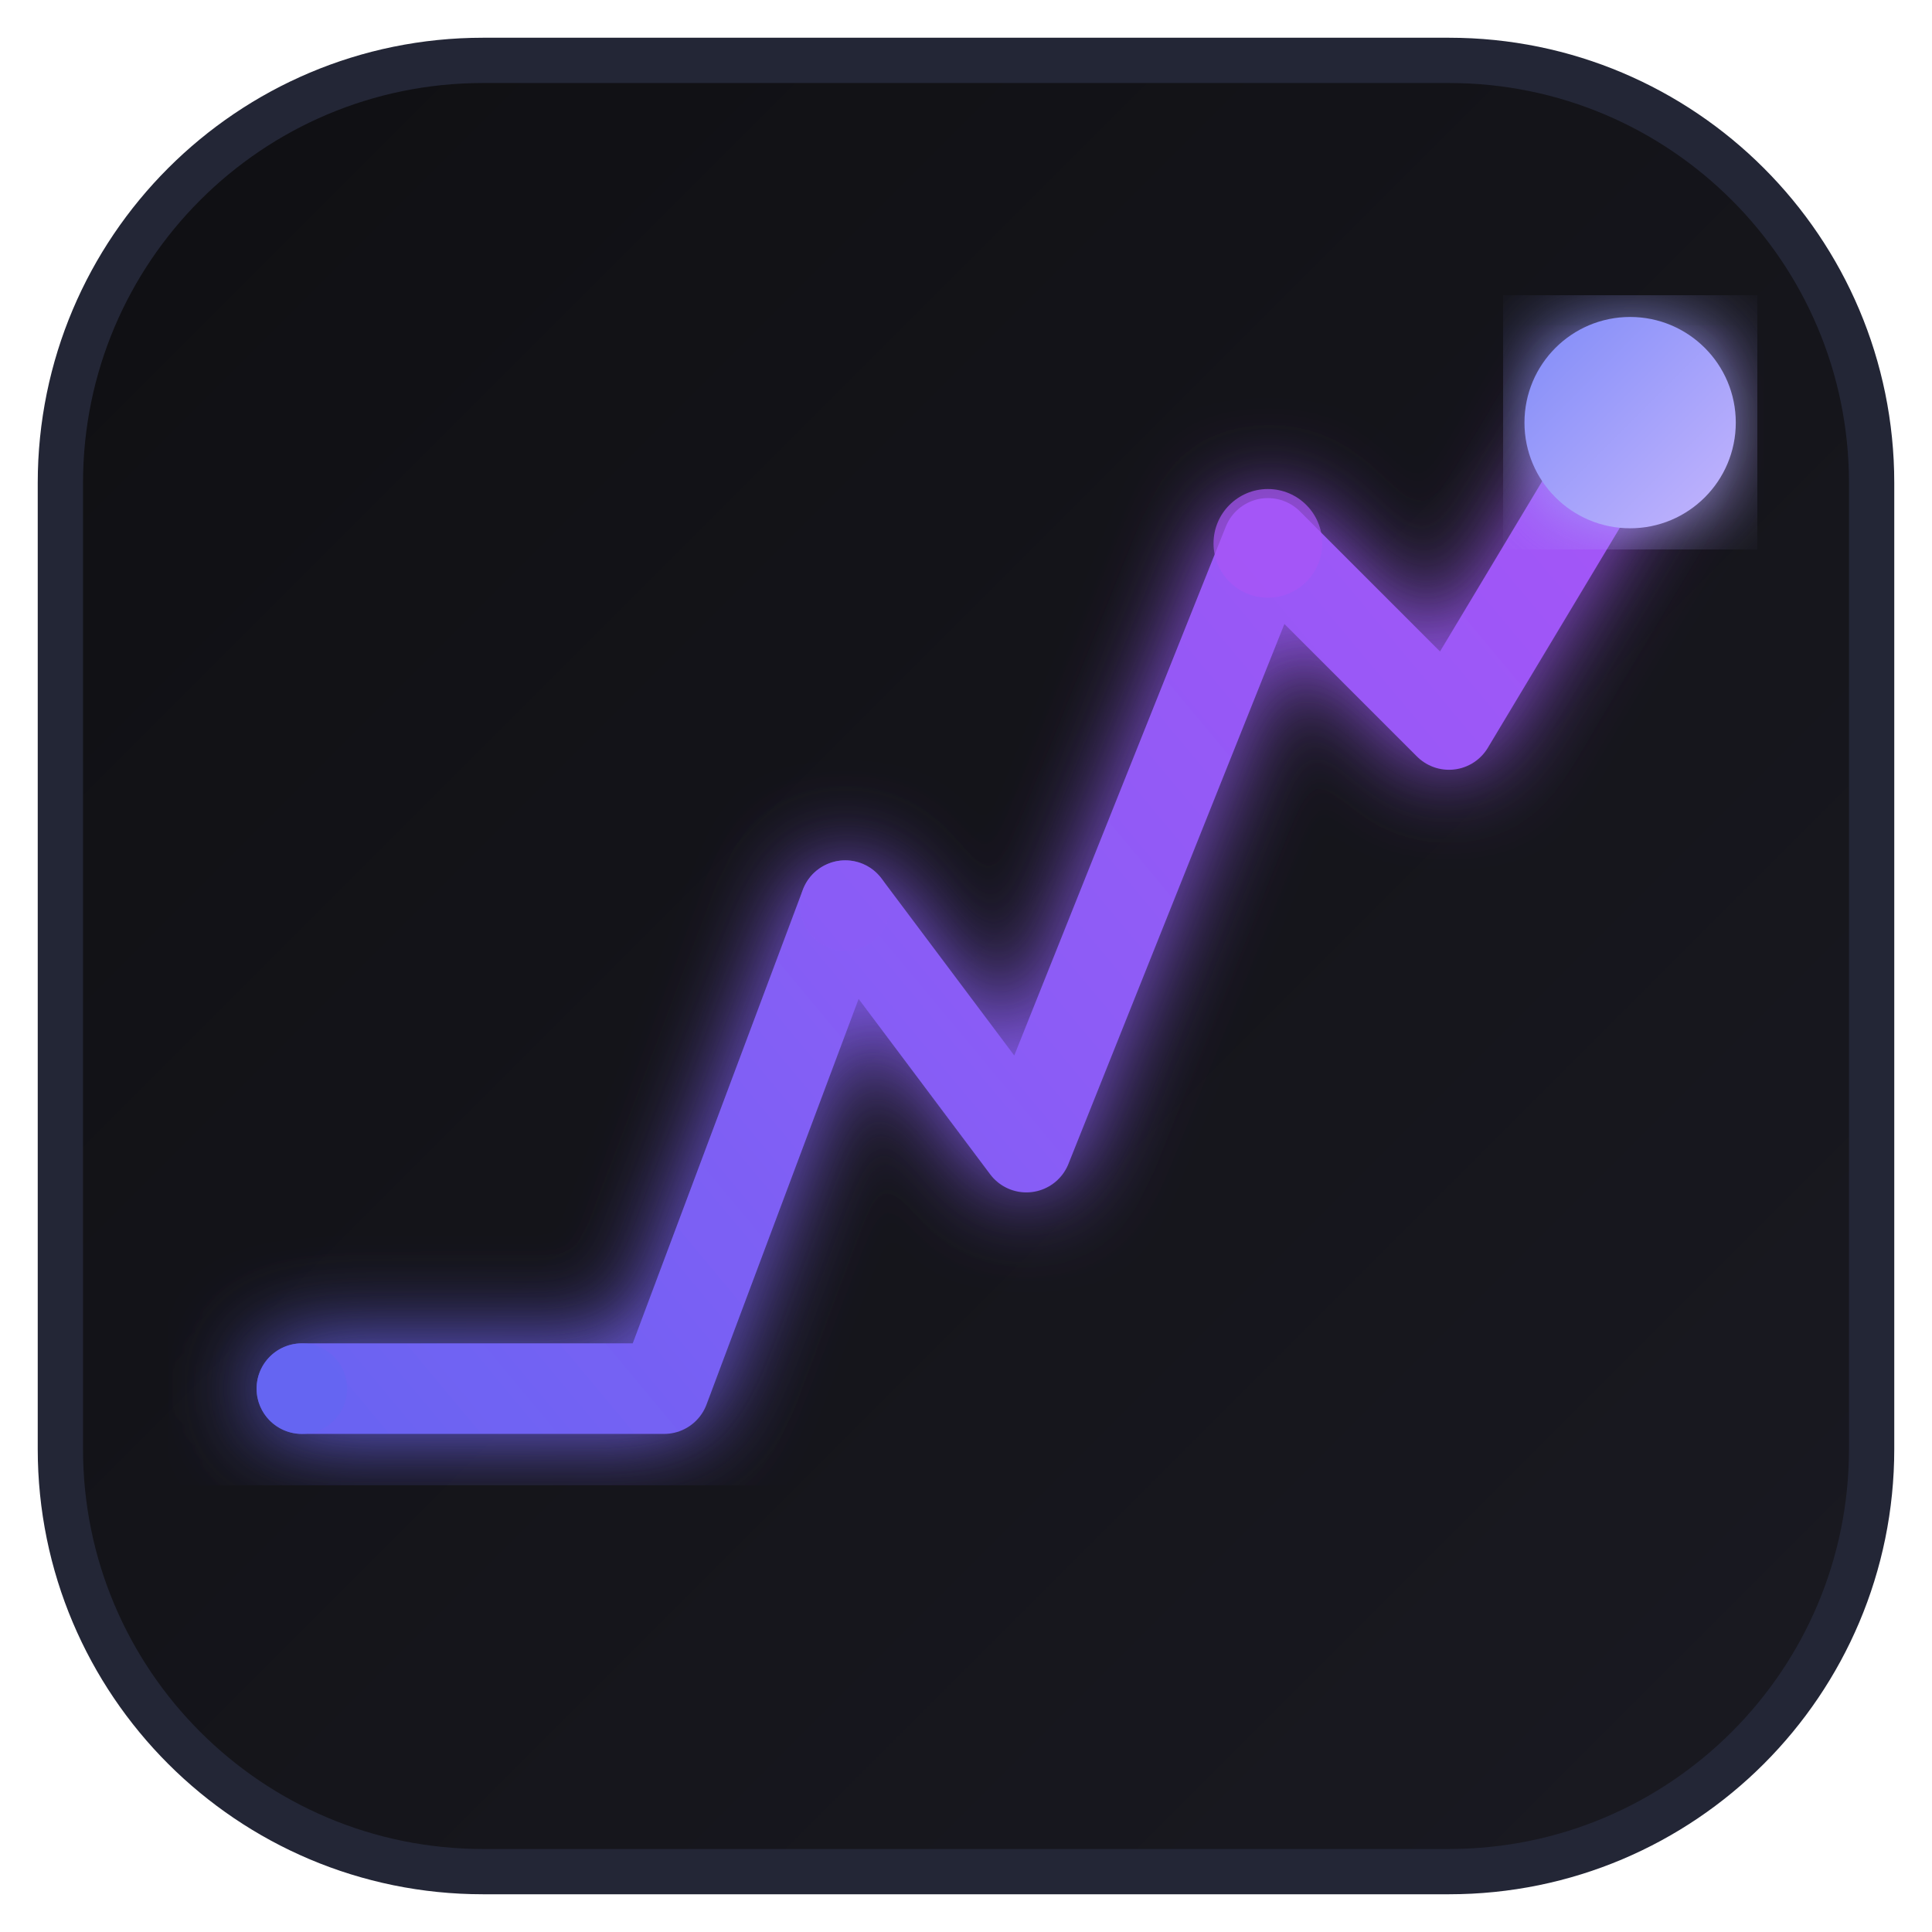
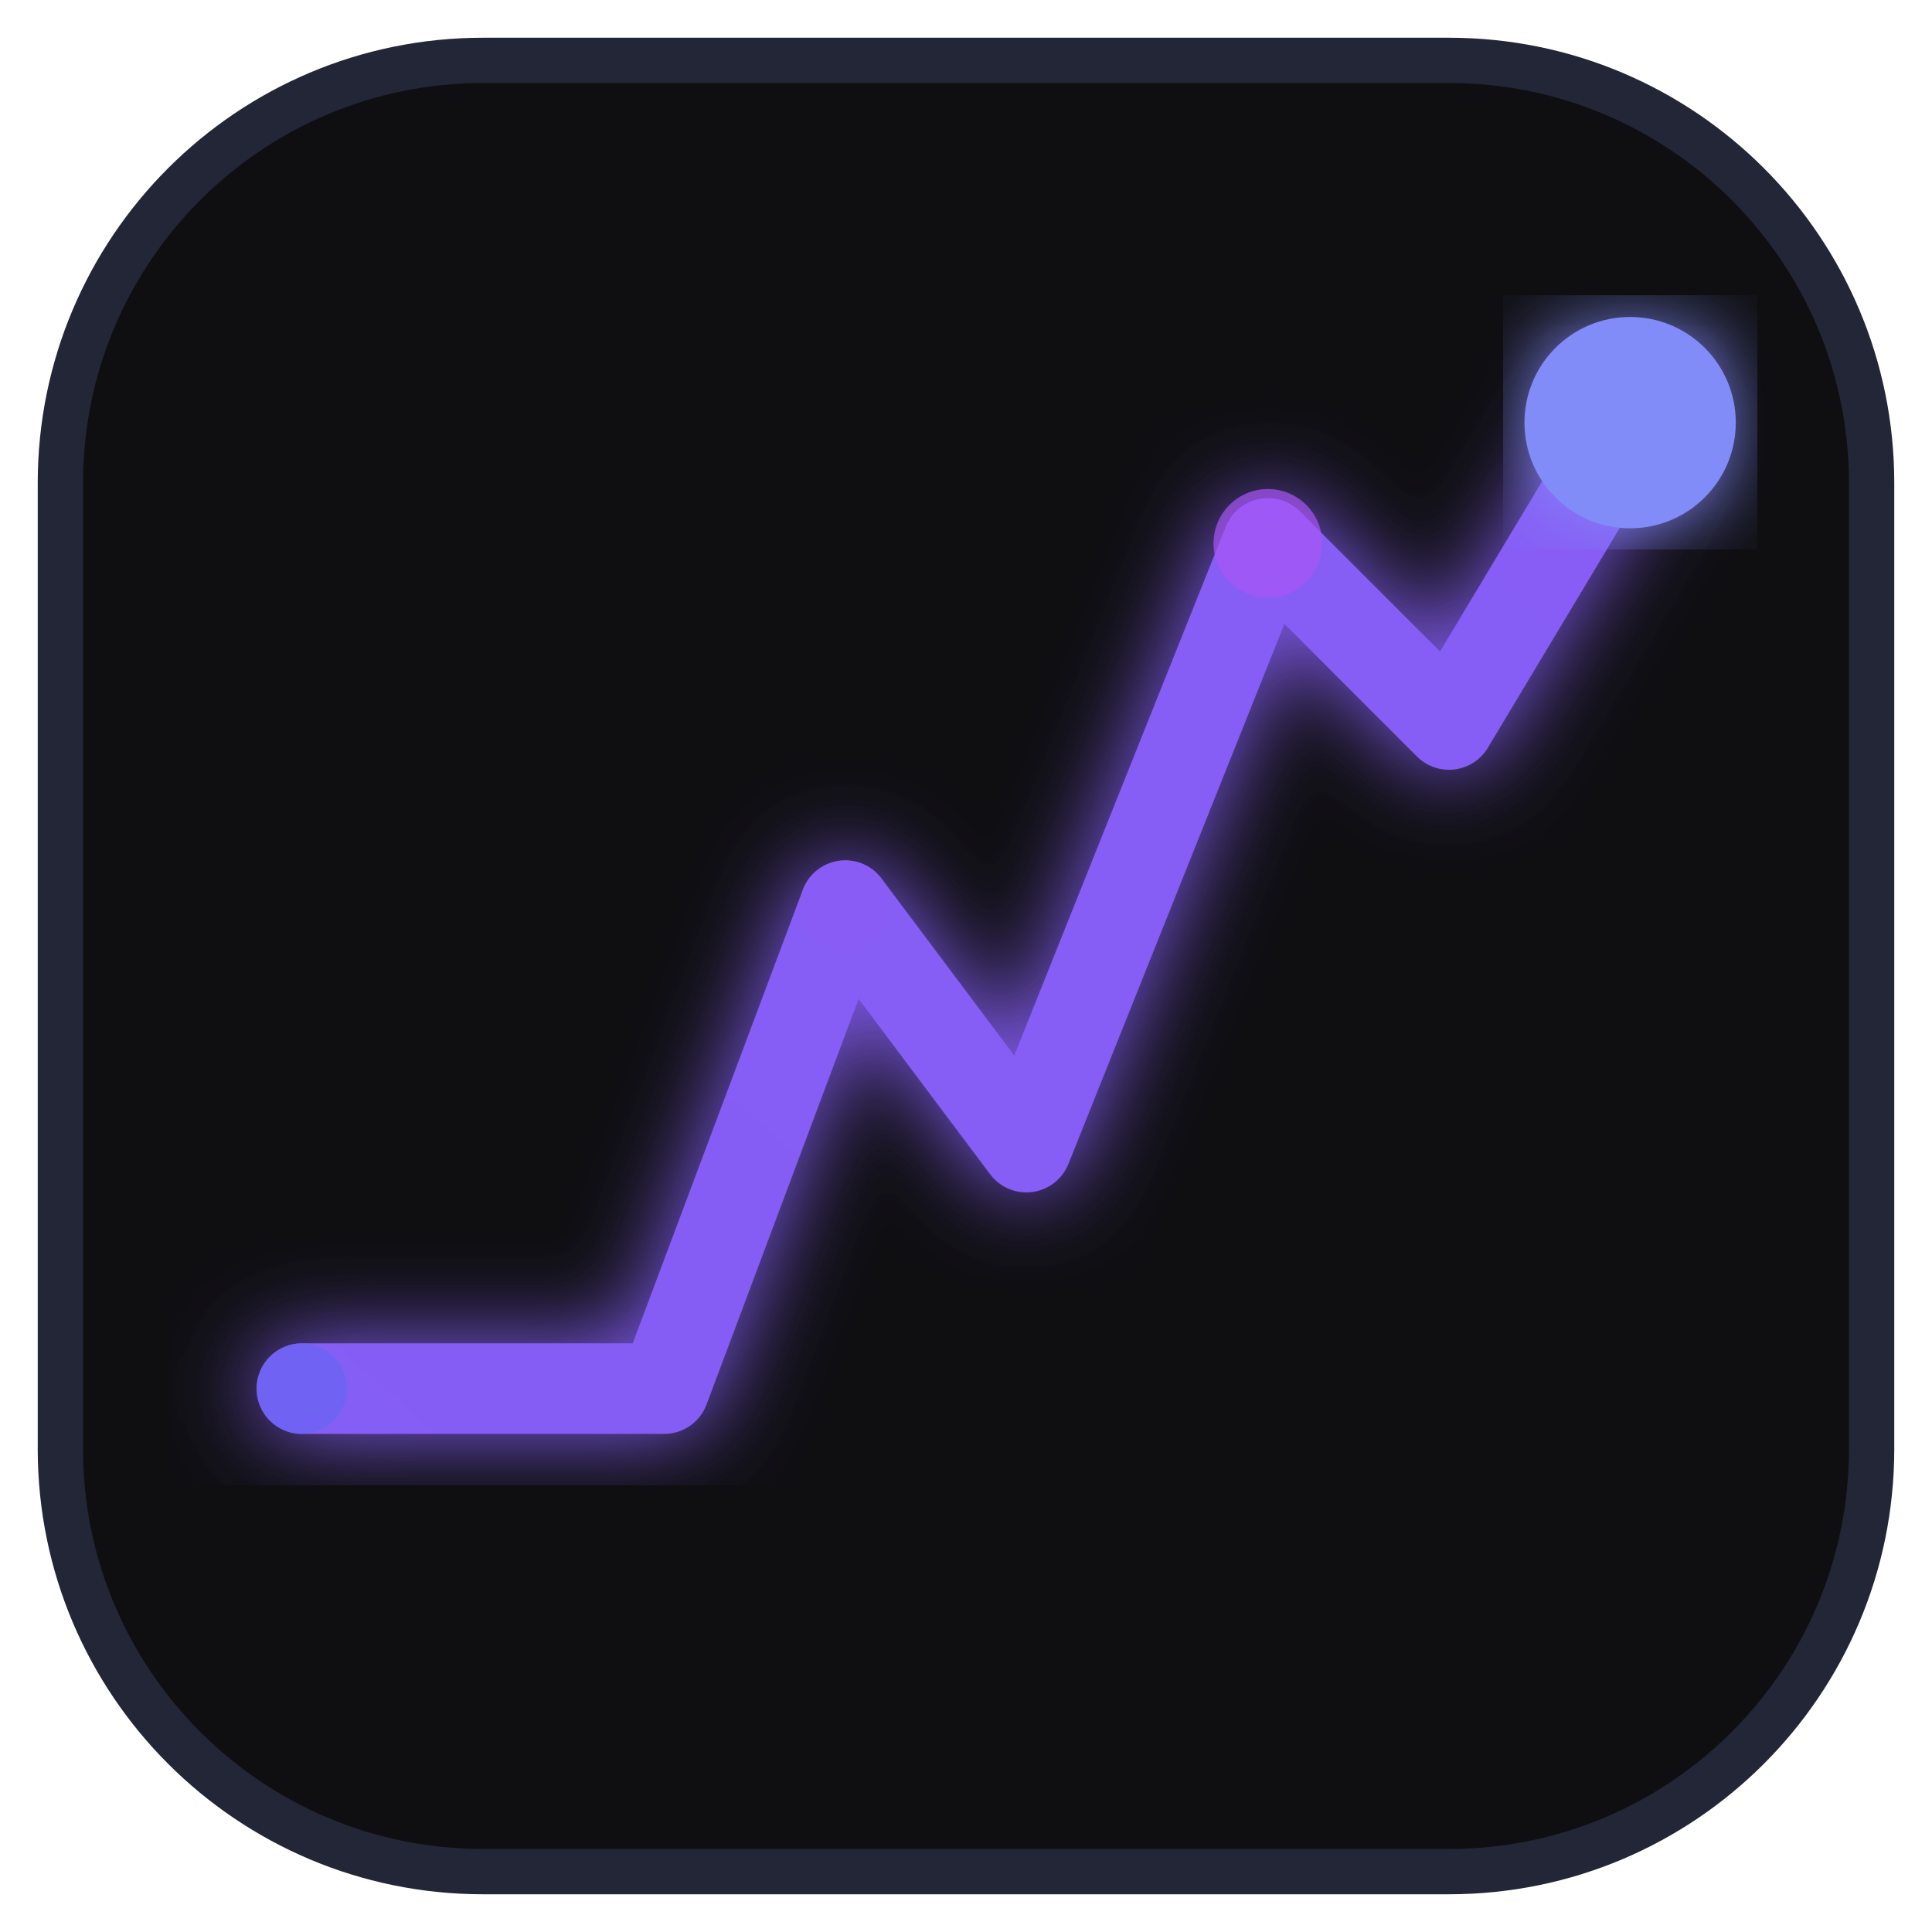
- <svg xmlns="http://www.w3.org/2000/svg" viewBox="0 0 64 64" fill="none">
+ <svg xmlns="http://www.w3.org/2000/svg" viewBox="0 0 64 64">
  <defs>
-     <linearGradient id="bg" x1="0" y1="0" x2="64" y2="64" gradientUnits="userSpaceOnUse">
-       <stop offset="0%" stop-color="#0f0f12" />
-       <stop offset="100%" stop-color="#1a1a22" />
-     </linearGradient>
-     <linearGradient id="line" x1="8" y1="52" x2="56" y2="12" gradientUnits="userSpaceOnUse">
+     <linearGradient id="line" x1="8" y1="52" x2="56" y2="12">
      <stop offset="0%" stop-color="#6366f1" />
      <stop offset="50%" stop-color="#8b5cf6" />
      <stop offset="100%" stop-color="#a855f7" />
    </linearGradient>
-     <linearGradient id="dot" x1="0" y1="0" x2="1" y2="1">
-       <stop offset="0%" stop-color="#818cf8" />
-       <stop offset="100%" stop-color="#c4b5fd" />
-     </linearGradient>
    <filter id="glow">
-       <feGaussianBlur stdDeviation="1.5" result="blur" />
+       <feGaussianBlur stdDeviation="1.5" />
      <feMerge>
-         <feMergeNode in="blur" />
+         <feMergeNode />
        <feMergeNode in="SourceGraphic" />
      </feMerge>
    </filter>
  </defs>
-   <rect x="2" y="2" width="60" height="60" rx="14" fill="url(#bg)" stroke="#232636" stroke-width="1.5" />
+   <rect x="2" y="2" width="60" height="60" rx="14" fill="#0f0f12" stroke="#232636" stroke-width="1.5" />
  <polyline points="10,46 22,46 28,30 34,38 42,18 48,24 54,14" stroke="url(#line)" stroke-width="3" stroke-linecap="round" stroke-linejoin="round" fill="none" filter="url(#glow)" />
-   <circle cx="54" cy="14" r="3.5" fill="url(#dot)" filter="url(#glow)" />
+   <circle cx="54" cy="14" r="3.5" fill="#818cf8" filter="url(#glow)" />
  <circle cx="10" cy="46" r="1.5" fill="#6366f1" opacity="0.6" />
  <circle cx="28" cy="30" r="1.5" fill="#8b5cf6" opacity="0.5" />
  <circle cx="42" cy="18" r="1.8" fill="#a855f7" opacity="0.7" />
</svg>
